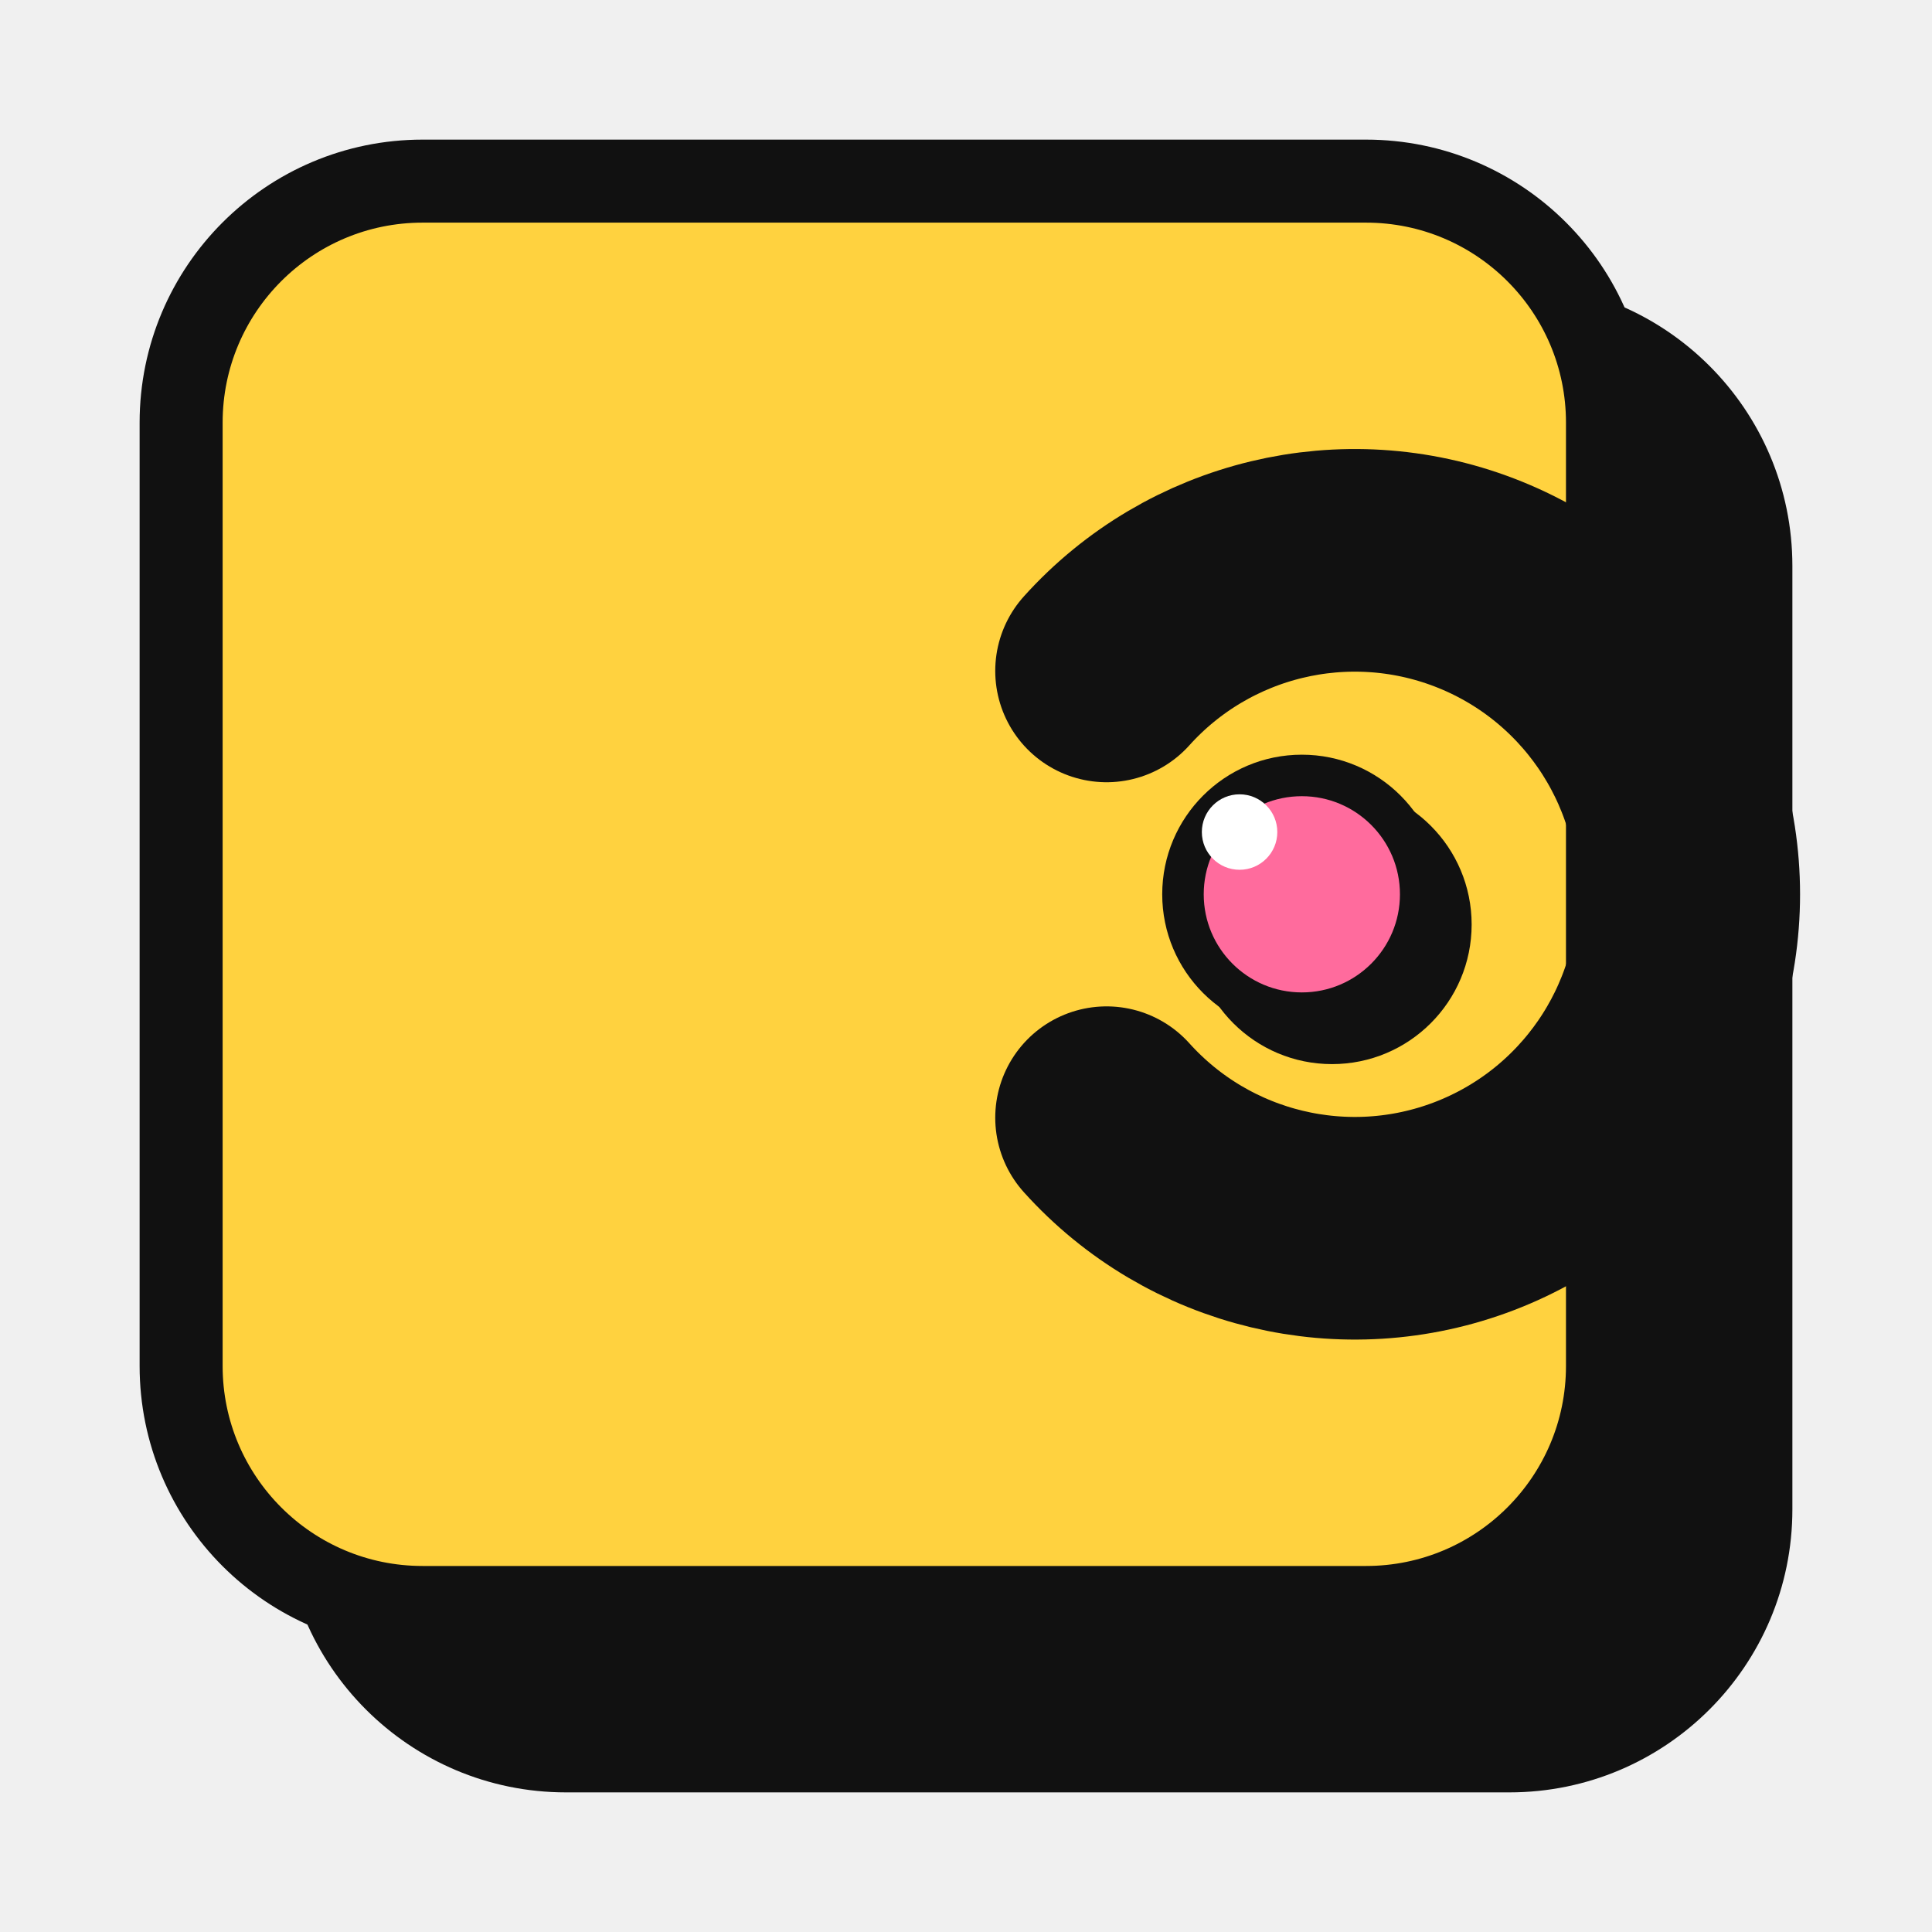
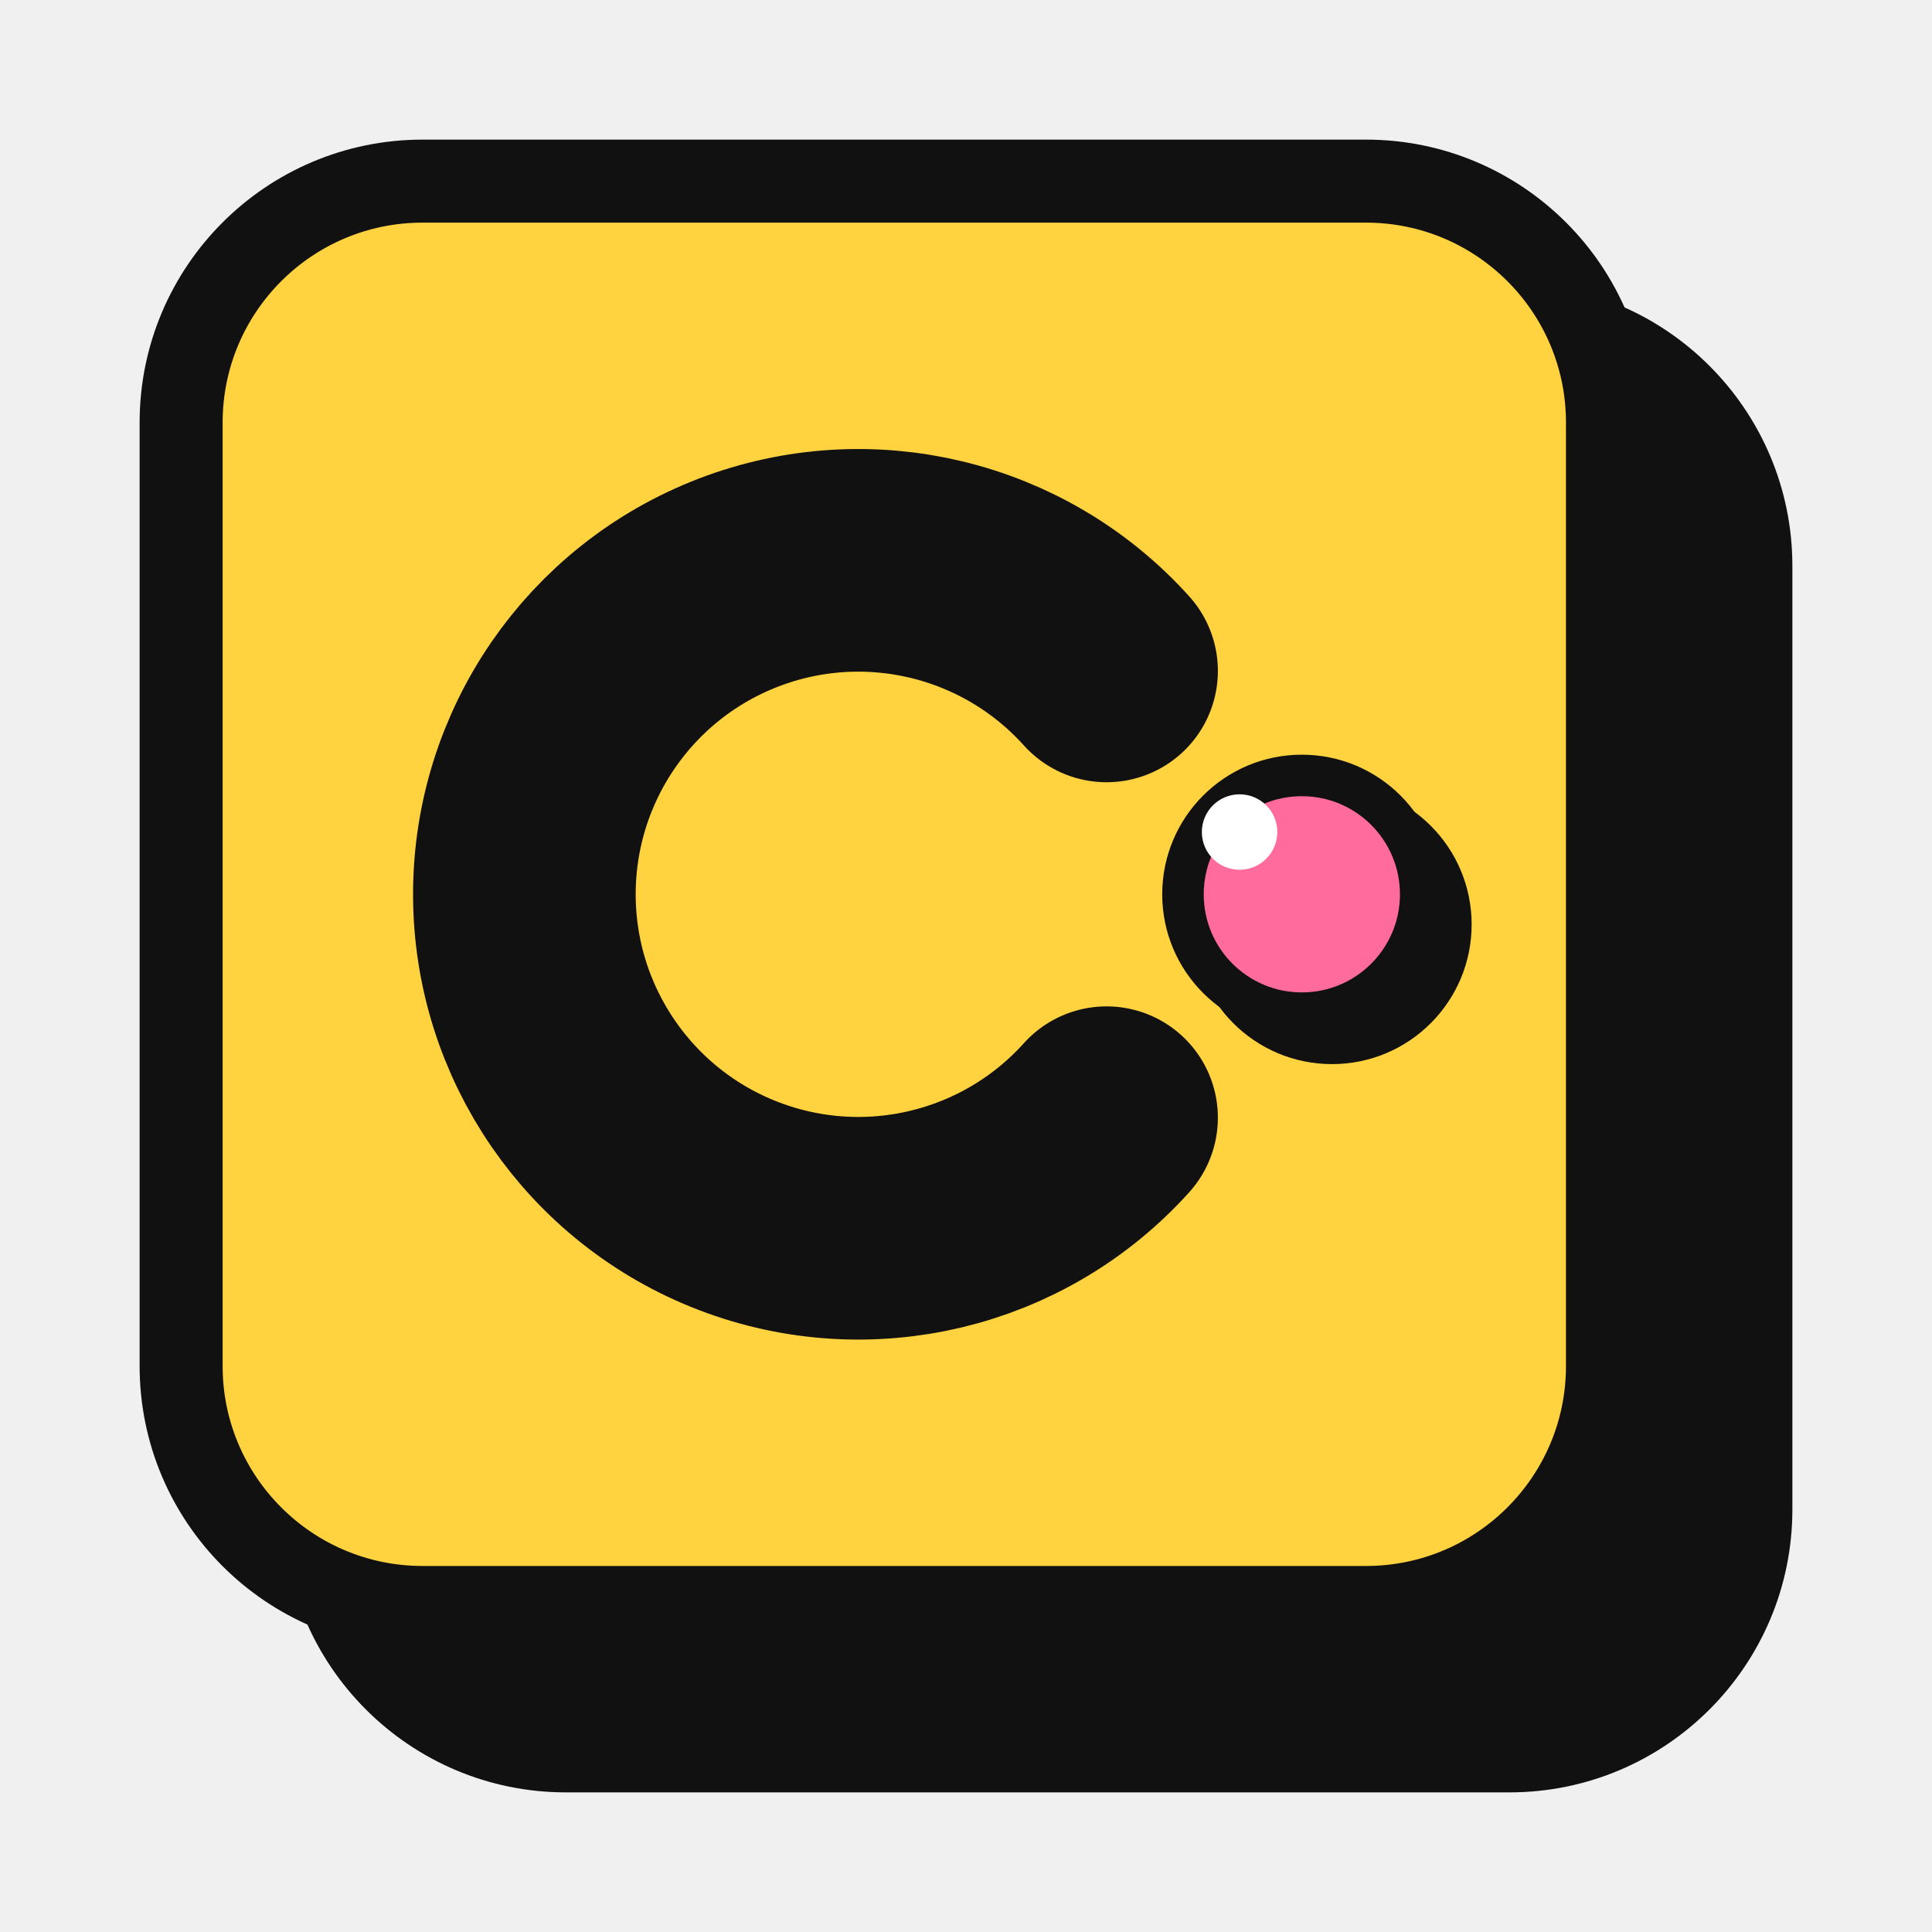
<svg xmlns="http://www.w3.org/2000/svg" viewBox="0 0 1024 1024" width="1024" height="1024">
  <rect x="150" y="150" width="800" height="800" rx="150" fill="#111" />
  <rect x="96" y="96" width="756" height="756" rx="128" fill="#ffd23f" stroke="#111" stroke-width="44" />
-   <path d="M 586.5 592.4 A 177 177 0 1 0 586.5 355.6" fill="none" stroke="#111" stroke-width="118" stroke-linecap="round" />
+   <path d="M 586.5 592.4 A 177 177 0 1 1 586.5 355.6" fill="none" stroke="#111" stroke-width="118" stroke-linecap="round" />
  <circle cx="706" cy="490" r="74" fill="#111" />
  <circle cx="690" cy="474" r="63" fill="#ff6b9d" stroke="#111" stroke-width="22" />
  <circle cx="657" cy="441" r="20" fill="#fff" />
</svg>
